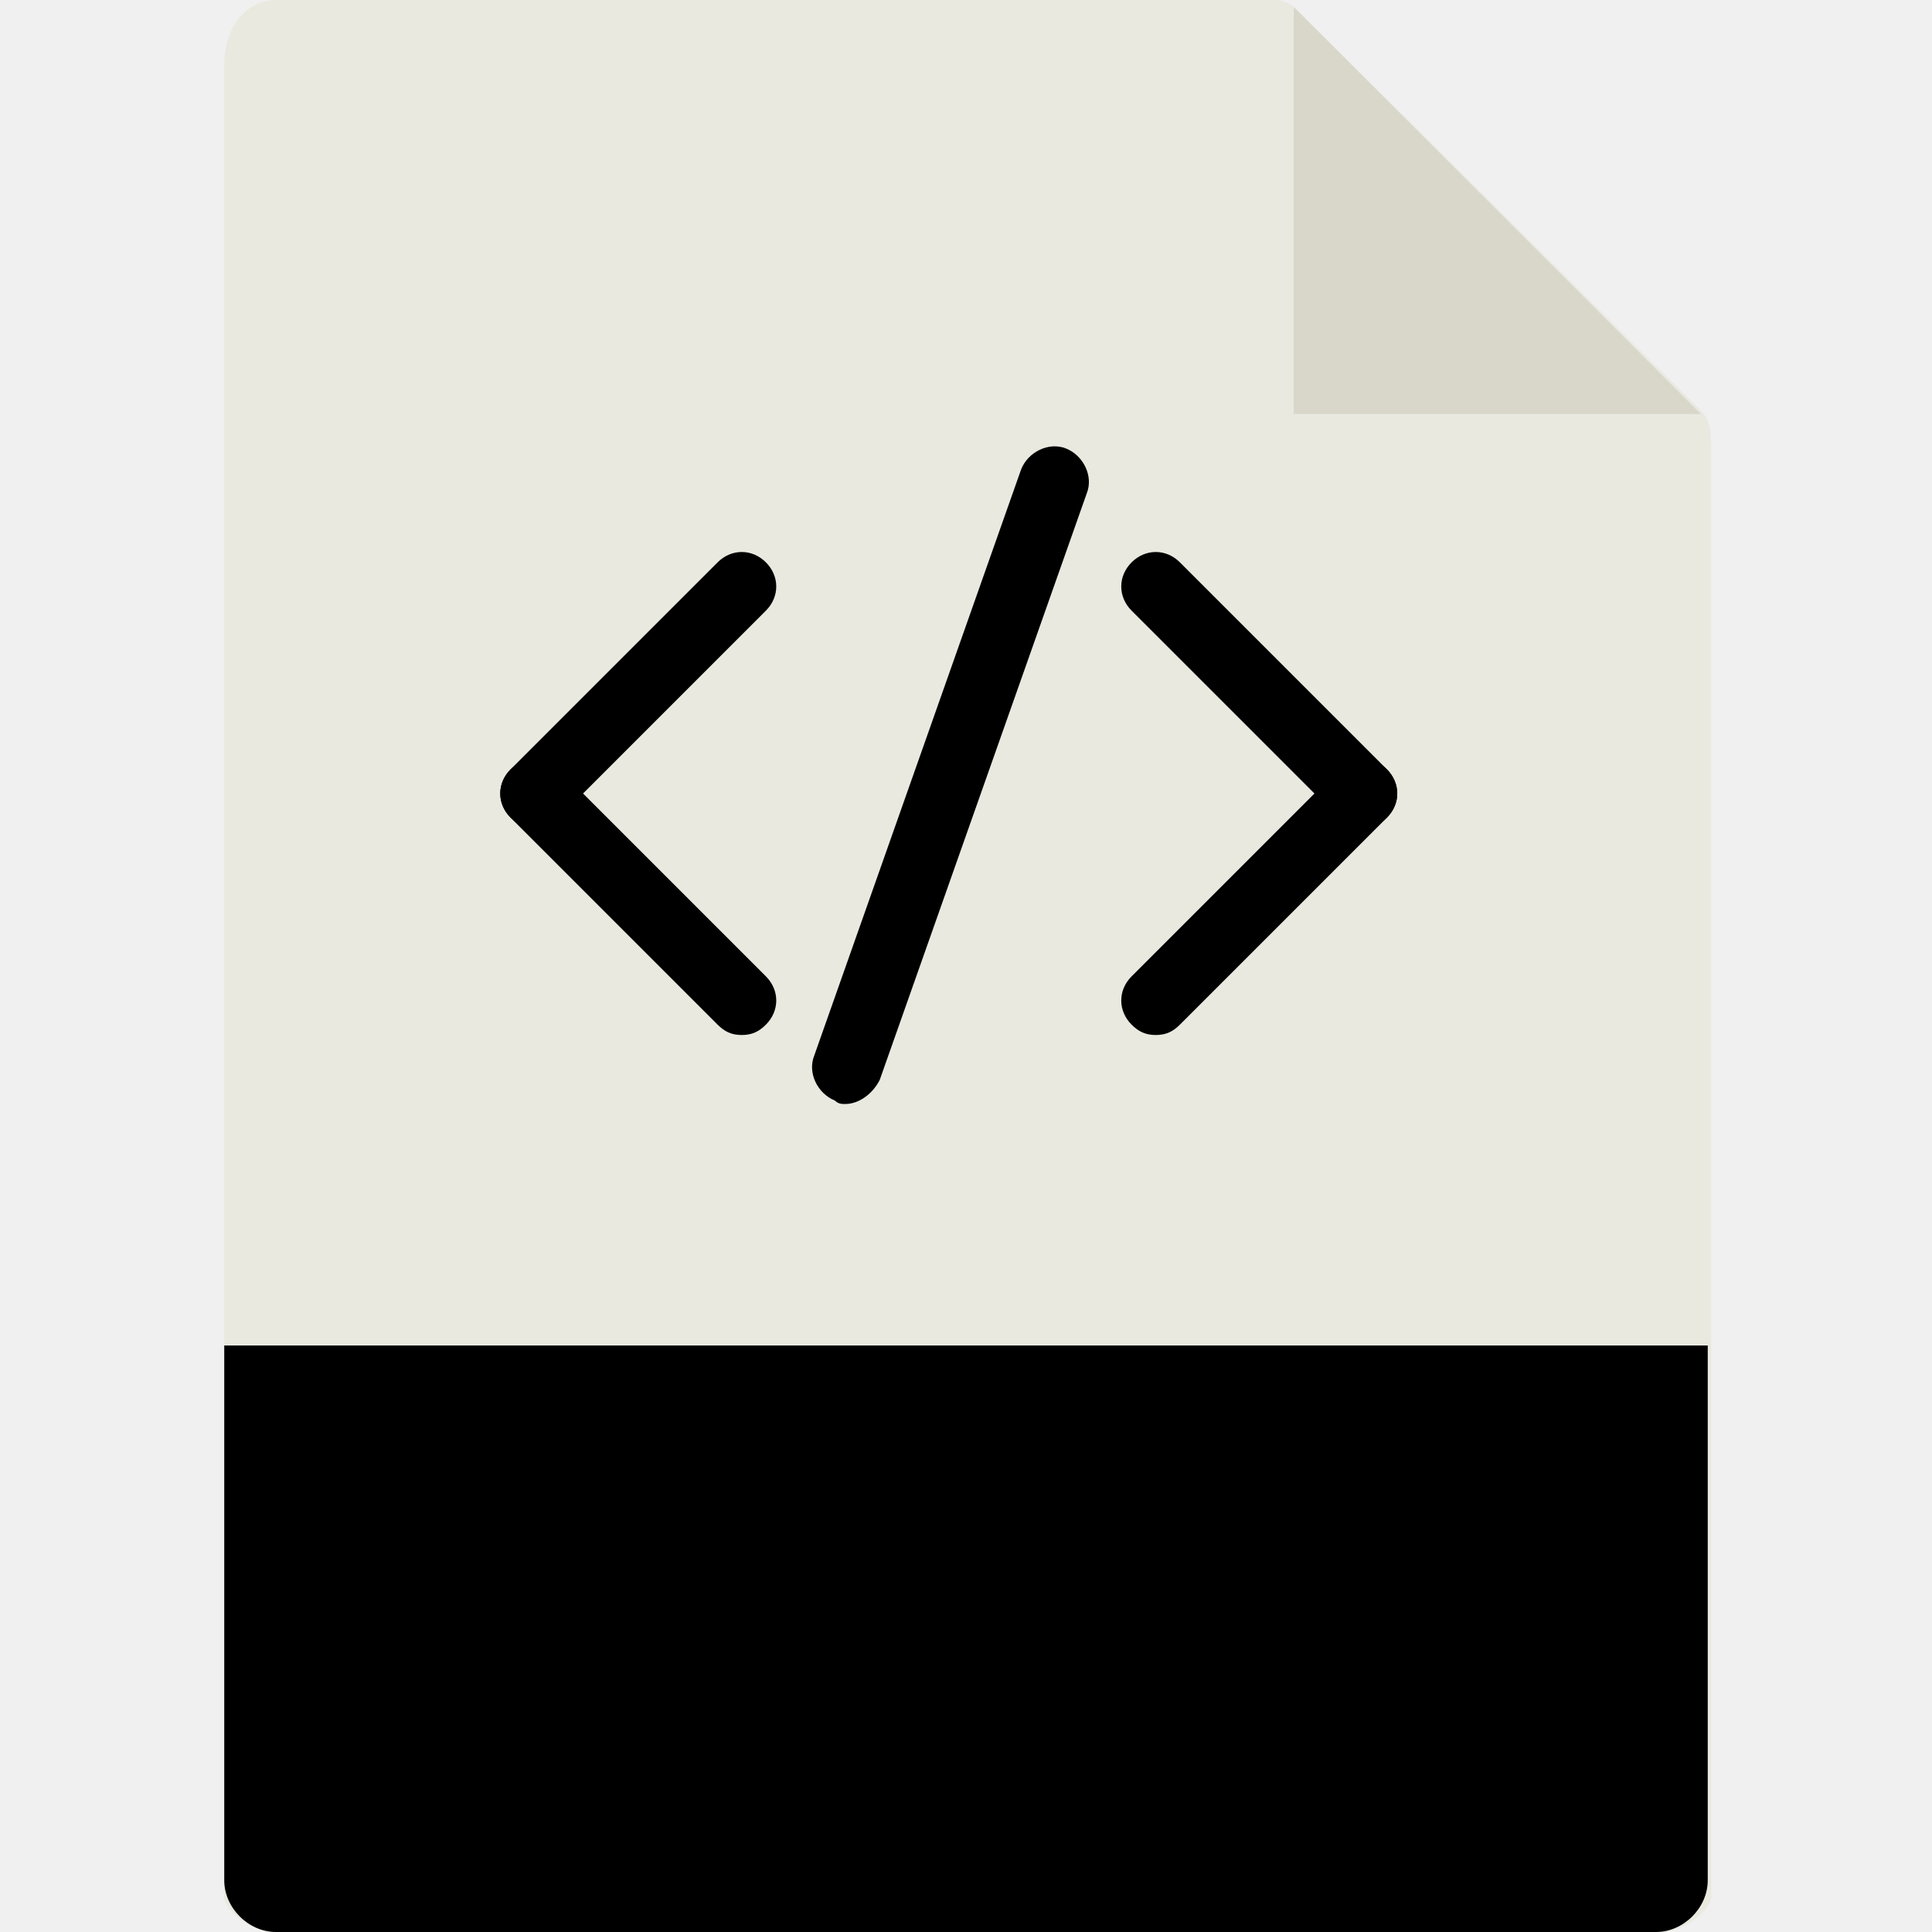
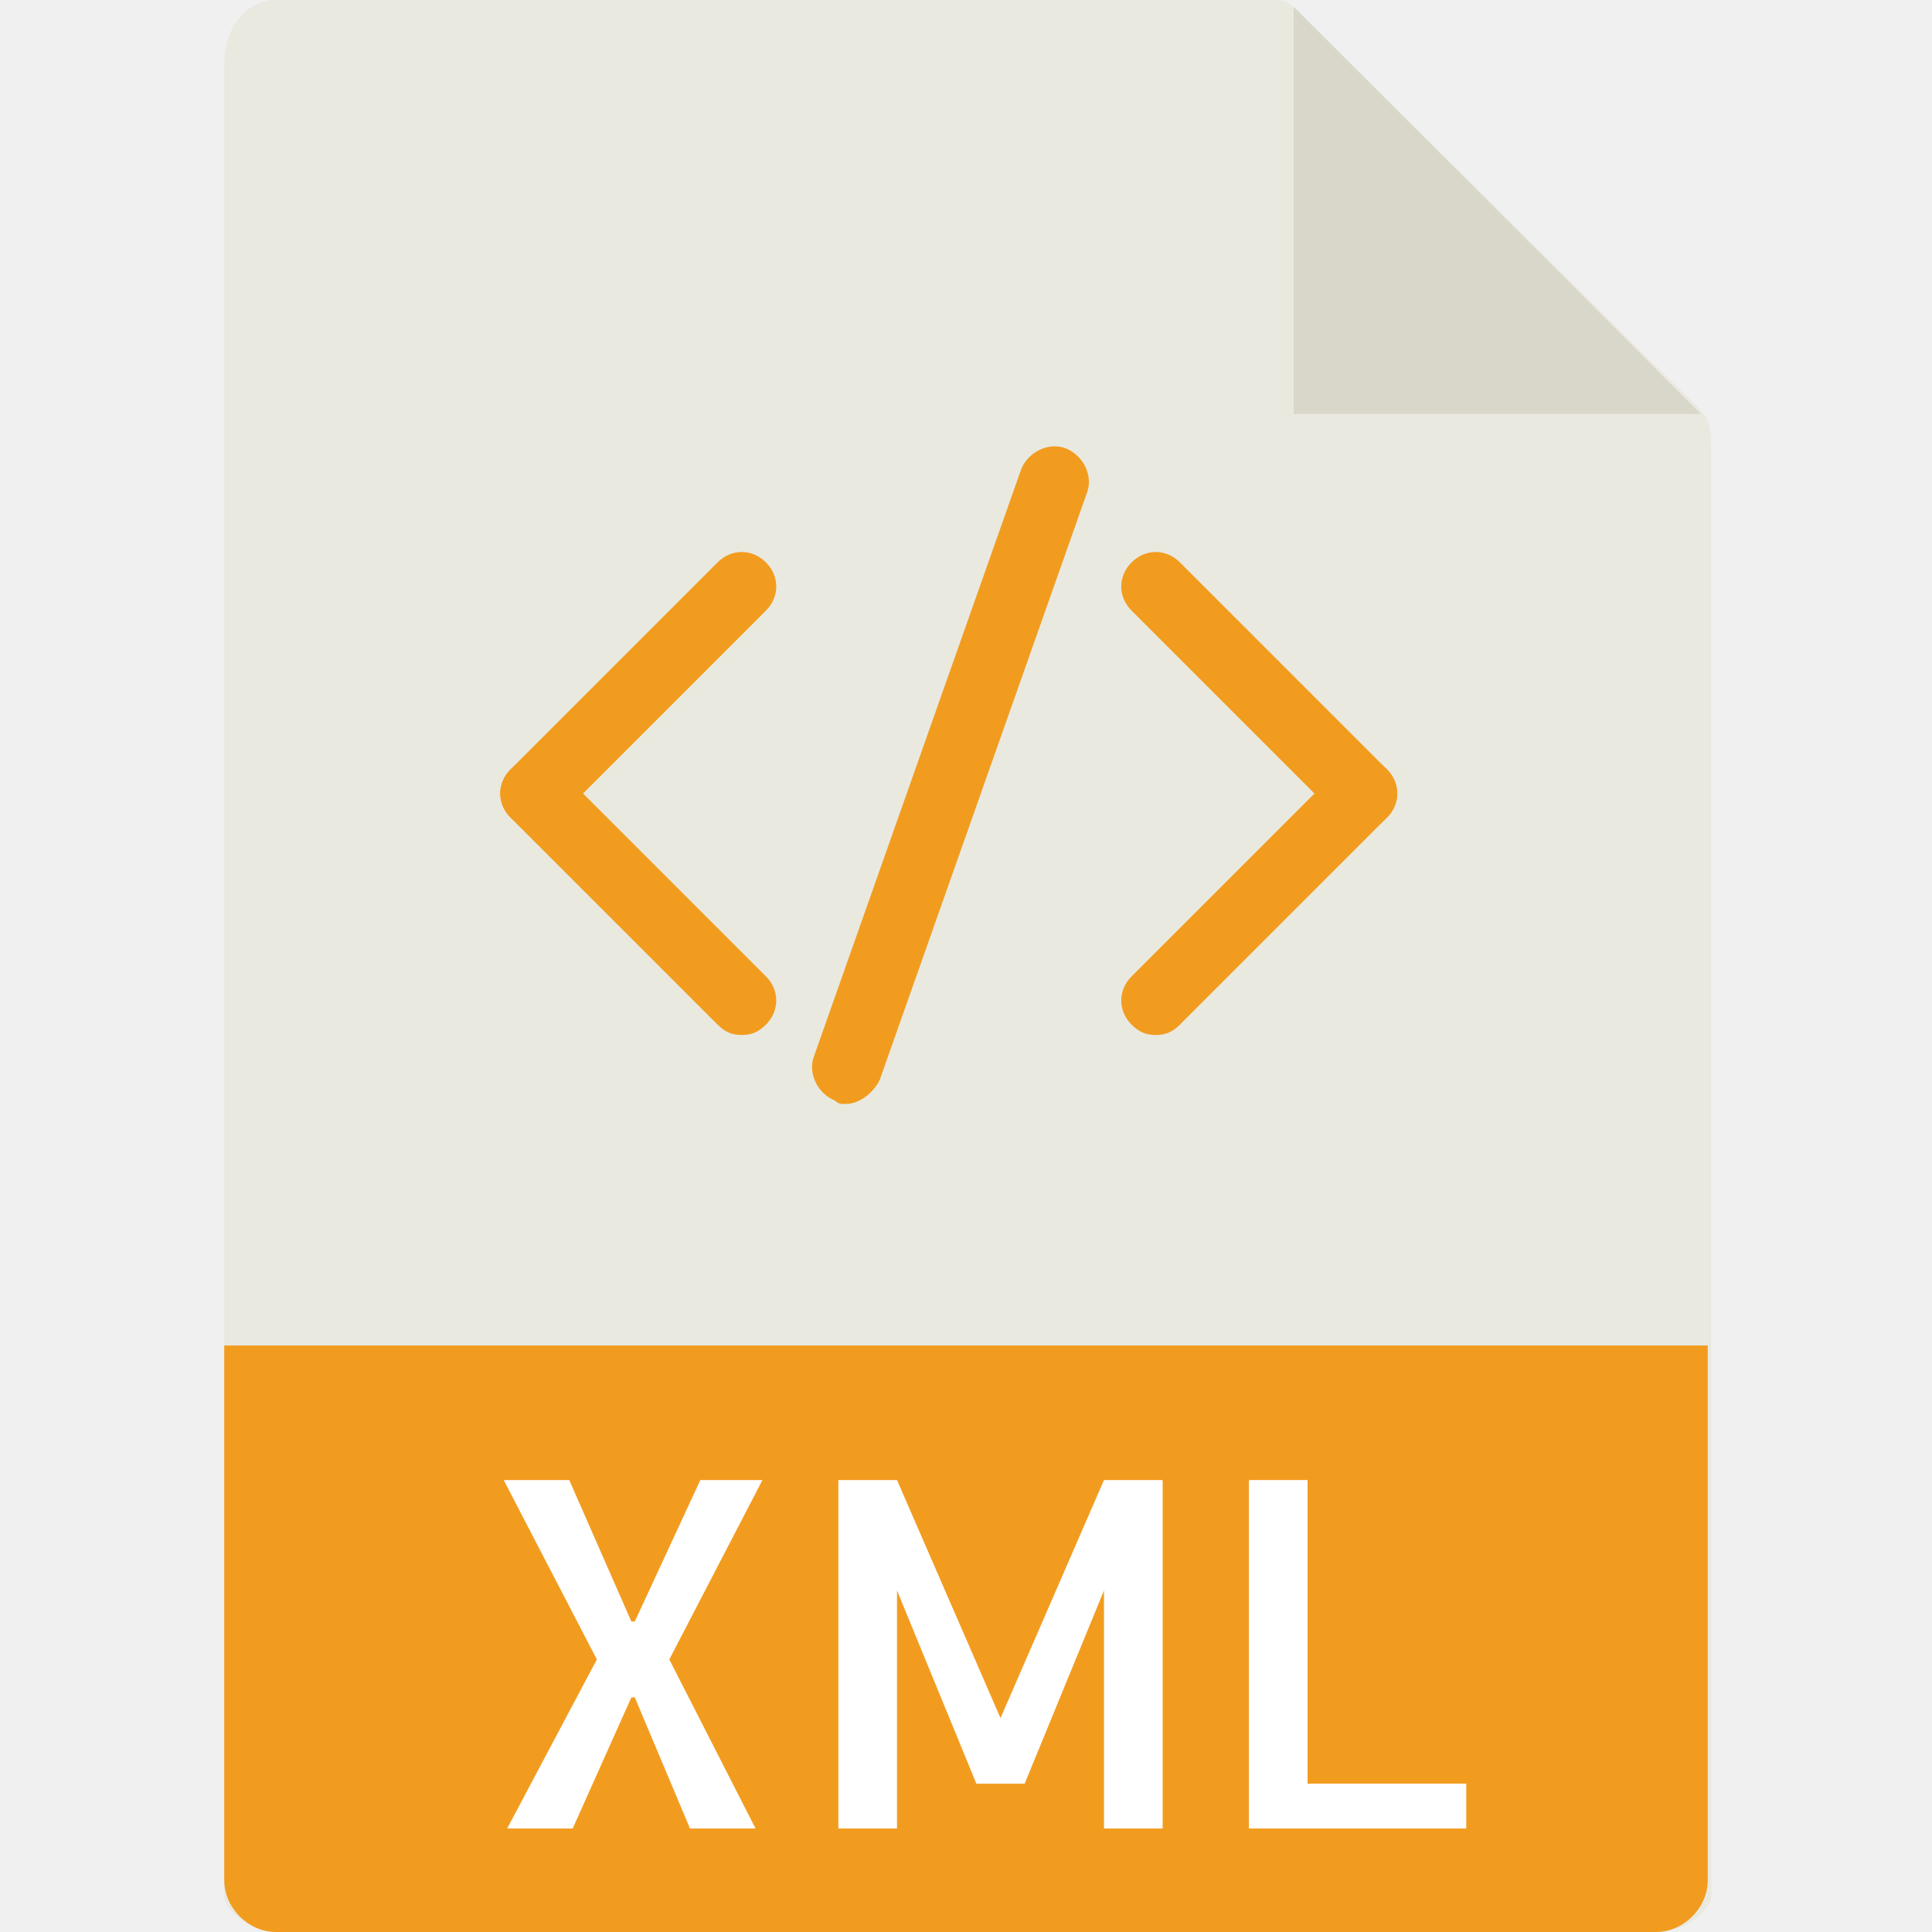
<svg xmlns="http://www.w3.org/2000/svg" viewBox="0 0 56 56">
  <path d="M37 0H8C7.2 0 6.5 0.7 6.5 1.9V55c0 0.3 0.7 1 1.5 1h40.1c0.8 0 1.5-0.7 1.5-1V13c0-0.7-0.1-0.9-0.3-1.1L37.6 0.3C37.4 0.1 37.2 0 37 0z" fill="#E9E9E0" />
  <polygon points="37.5 0.2 37.5 12 49.3 12 " fill="#D9D7CA" />
-   <path d="M48 56H8C7.2 56 6.5 55.3 6.5 54.5V39h43v15.5C49.5 55.3 48.8 56 48 56z" class="xml-icon-orange" />
-   <path d="M19.4 48.1L21.9 53h-1.9l-1.6-3.8h-0.1L16.6 53h-1.9l2.6-4.9 -2.7-5.2h1.9l1.8 4.1h0.1l1.9-4.1H22.1L19.4 48.1z" class="xml-icon-white" />
-   <path d="M32 42.9h1.7V53h-1.7v-6.9l-2.3 5.6h-1.4l-2.3-5.6V53h-1.7V42.9h1.7l3 6.9L32 42.9z" class="xml-icon-white" />
-   <path d="M37.9 42.9v8.8h4.6V53h-6.3V42.9H37.9z" class="xml-icon-white" />
-   <path d="M15.5 24c-0.3 0-0.5-0.1-0.7-0.3 -0.4-0.4-0.4-1 0-1.4l6-6c0.4-0.4 1-0.4 1.4 0s0.4 1 0 1.4l-6 6C16 23.9 15.8 24 15.5 24z" class="xml-icon-orange" />
-   <path d="M21.5 30c-0.3 0-0.5-0.1-0.7-0.3l-6-6c-0.4-0.4-0.4-1 0-1.4s1-0.4 1.4 0l6 6c0.4 0.4 0.4 1 0 1.4C22 29.9 21.8 30 21.5 30z" class="xml-icon-orange" />
-   <path d="M33.5 30c-0.3 0-0.5-0.1-0.7-0.3 -0.4-0.4-0.4-1 0-1.4l6-6c0.4-0.4 1-0.4 1.4 0s0.4 1 0 1.4l-6 6C34 29.9 33.8 30 33.5 30z" class="xml-icon-orange" />
-   <path d="M39.5 24c-0.3 0-0.5-0.1-0.7-0.3l-6-6c-0.4-0.4-0.4-1 0-1.4s1-0.4 1.4 0l6 6c0.4 0.4 0.4 1 0 1.4C40 23.9 39.8 24 39.5 24z" class="xml-icon-orange" />
-   <path d="M24.5 32c-0.1 0-0.2 0-0.3-0.1 -0.5-0.2-0.8-0.8-0.6-1.3l6-17c0.2-0.5 0.8-0.8 1.3-0.6 0.5 0.2 0.8 0.8 0.6 1.3l-6 17C25.3 31.7 24.9 32 24.5 32z" class="xml-icon-orange" />
+   <path d="M48 56H8C7.2 56 6.5 55.3 6.5 54.5V39h43v15.5C49.5 55.3 48.8 56 48 56z" fill="#f29c1f" />
+   <path d="M19.4 48.1L21.9 53h-1.9l-1.6-3.8h-0.1L16.6 53h-1.9l2.6-4.9 -2.7-5.2h1.9l1.8 4.1h0.1l1.9-4.1H22.1L19.4 48.1z" fill="#fff" />
+   <path d="M32 42.9h1.7V53h-1.7v-6.9l-2.3 5.6h-1.4l-2.3-5.6V53h-1.7V42.9h1.7l3 6.9L32 42.9z" fill="#fff" />
+   <path d="M37.9 42.9v8.8h4.6V53h-6.3V42.9H37.9z" fill="#fff" />
+   <path d="M15.5 24c-0.3 0-0.5-0.1-0.7-0.3 -0.4-0.4-0.4-1 0-1.4l6-6c0.4-0.4 1-0.4 1.4 0s0.4 1 0 1.4l-6 6C16 23.9 15.8 24 15.5 24z" fill="#f29c1f" />
+   <path d="M21.5 30c-0.3 0-0.5-0.1-0.7-0.3l-6-6c-0.4-0.4-0.4-1 0-1.4s1-0.4 1.4 0l6 6c0.4 0.4 0.4 1 0 1.4C22 29.9 21.8 30 21.5 30z" fill="#f29c1f" />
+   <path d="M33.5 30c-0.3 0-0.5-0.1-0.7-0.3 -0.4-0.4-0.4-1 0-1.4l6-6c0.4-0.4 1-0.4 1.4 0s0.4 1 0 1.4l-6 6C34 29.9 33.8 30 33.5 30z" fill="#f29c1f" />
+   <path d="M39.5 24c-0.3 0-0.5-0.1-0.7-0.3l-6-6c-0.4-0.4-0.4-1 0-1.4s1-0.4 1.4 0l6 6c0.4 0.4 0.4 1 0 1.4C40 23.9 39.8 24 39.5 24z" fill="#f29c1f" />
+   <path d="M24.5 32c-0.1 0-0.2 0-0.3-0.1 -0.5-0.2-0.8-0.8-0.6-1.3l6-17c0.2-0.5 0.8-0.8 1.3-0.6 0.5 0.2 0.8 0.8 0.6 1.3l-6 17C25.3 31.7 24.9 32 24.5 32z" fill="#f29c1f" />
</svg>
